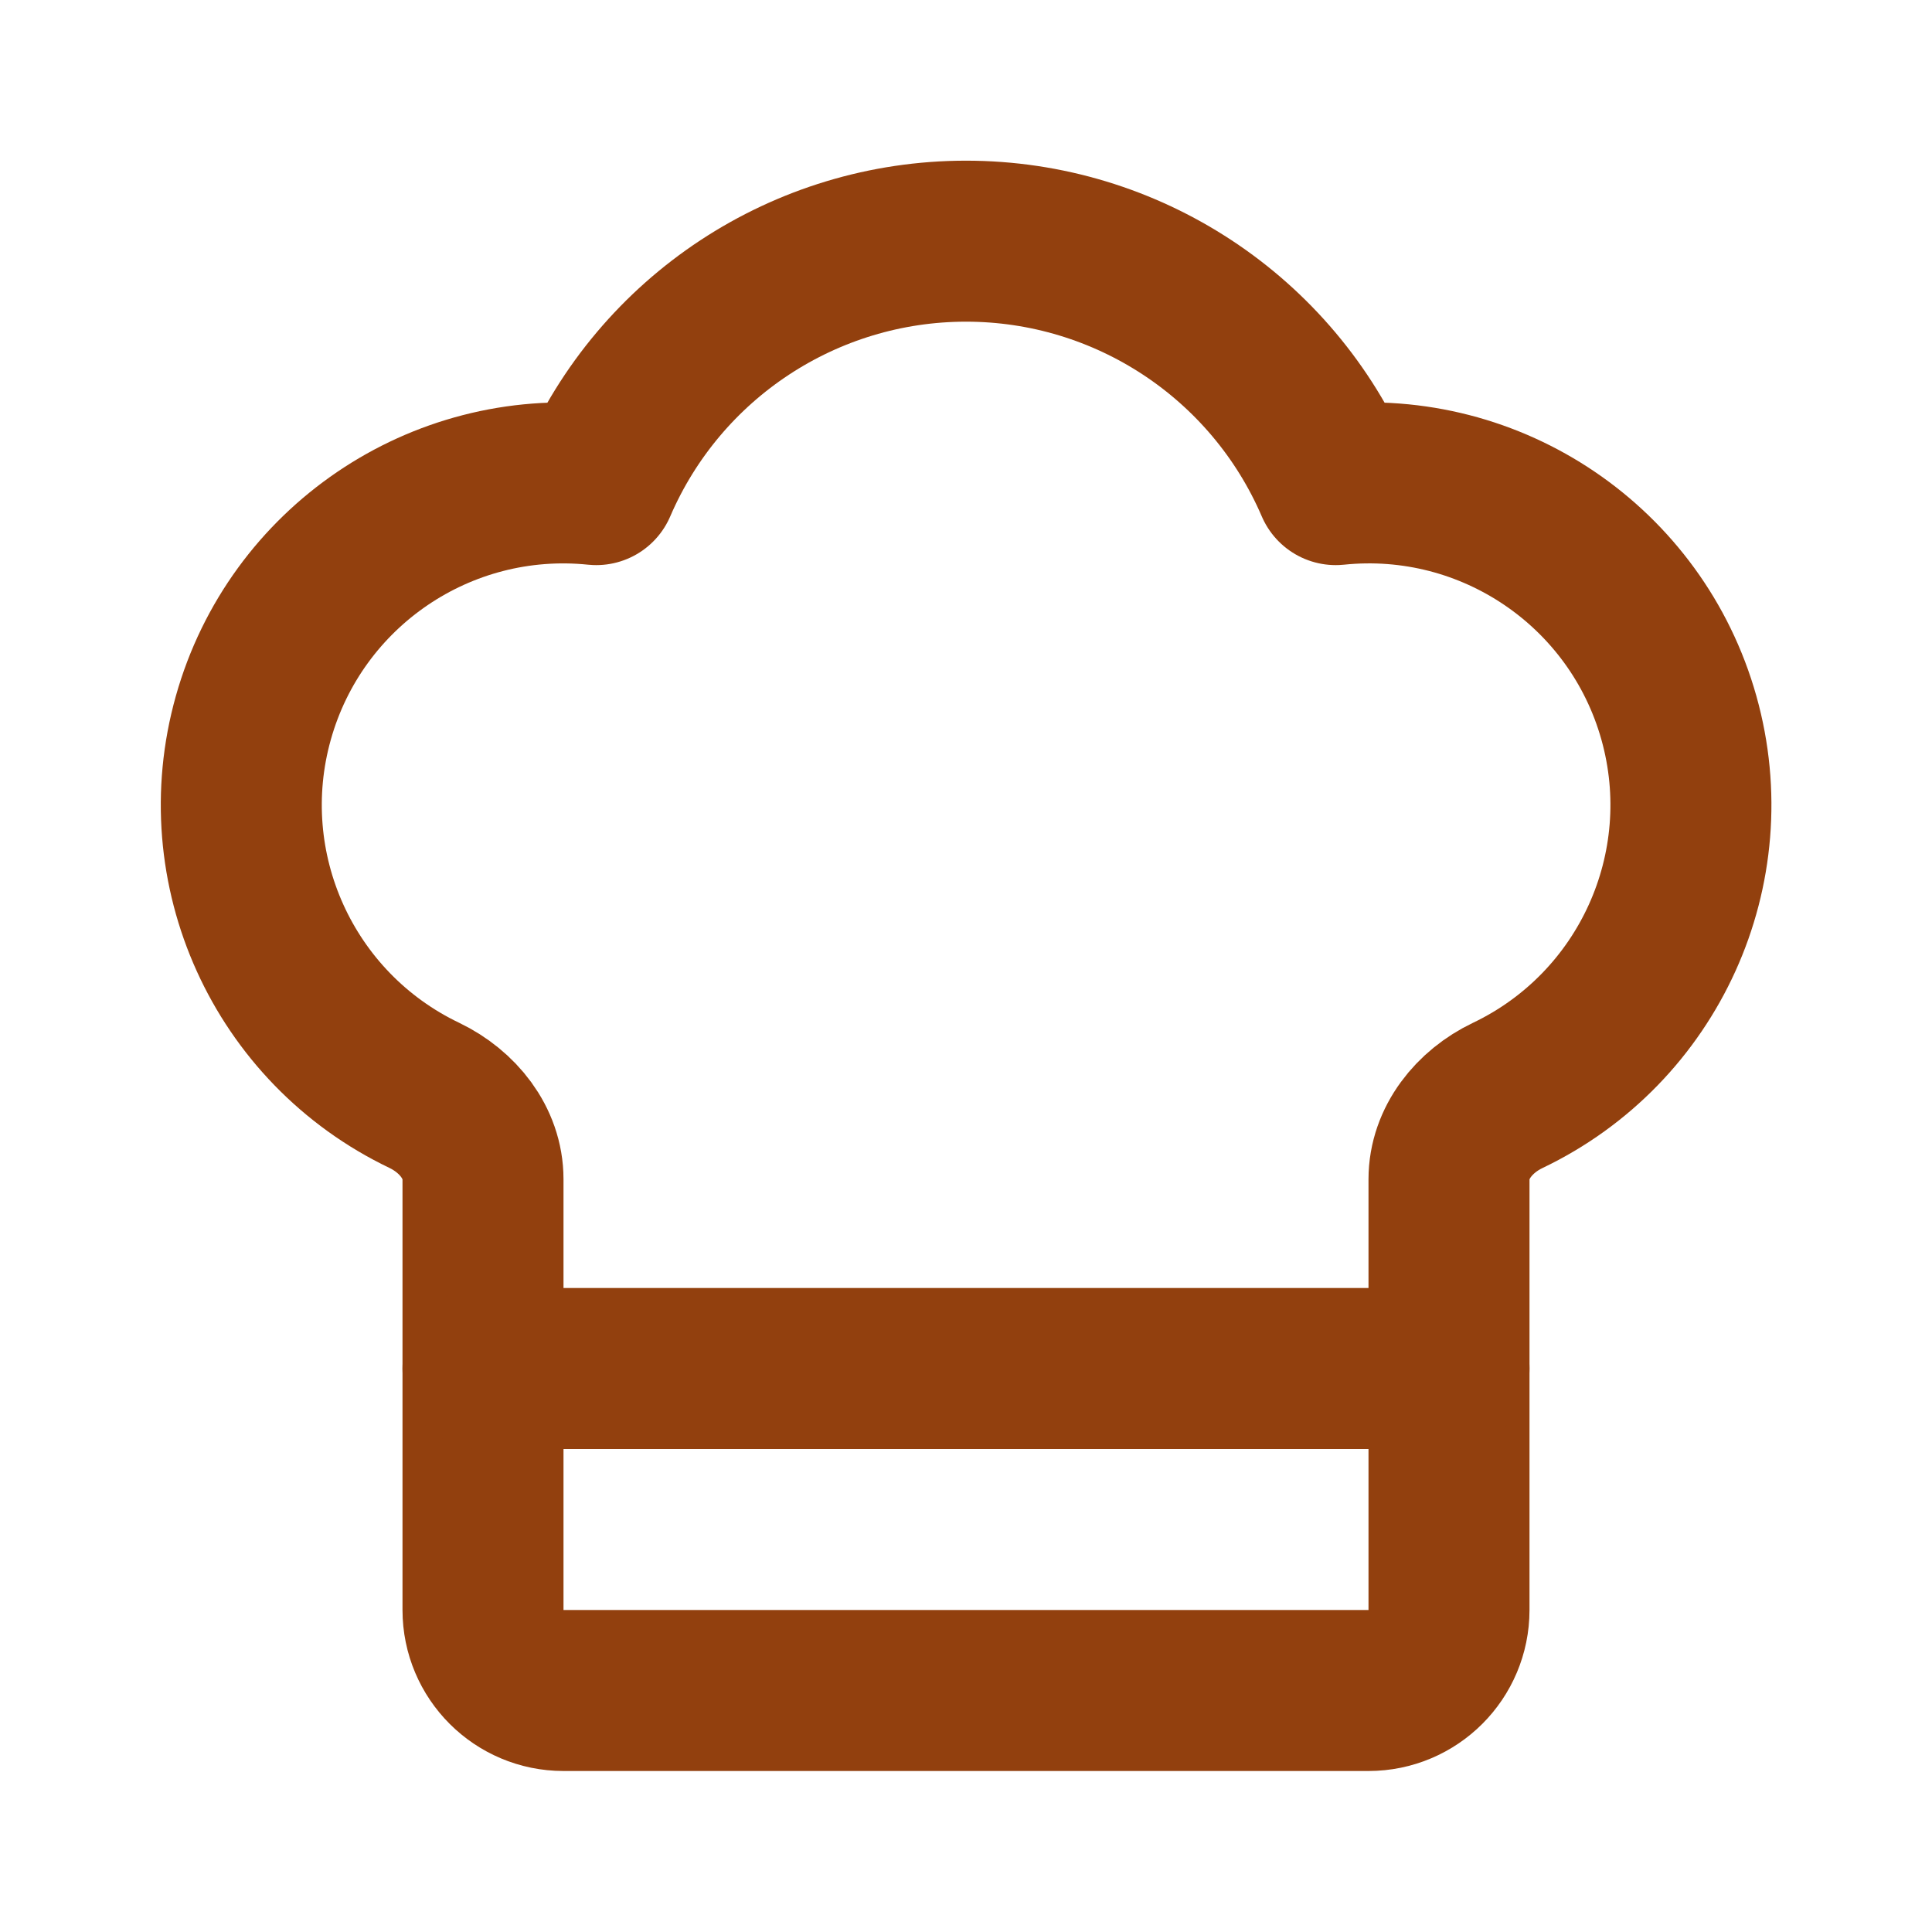
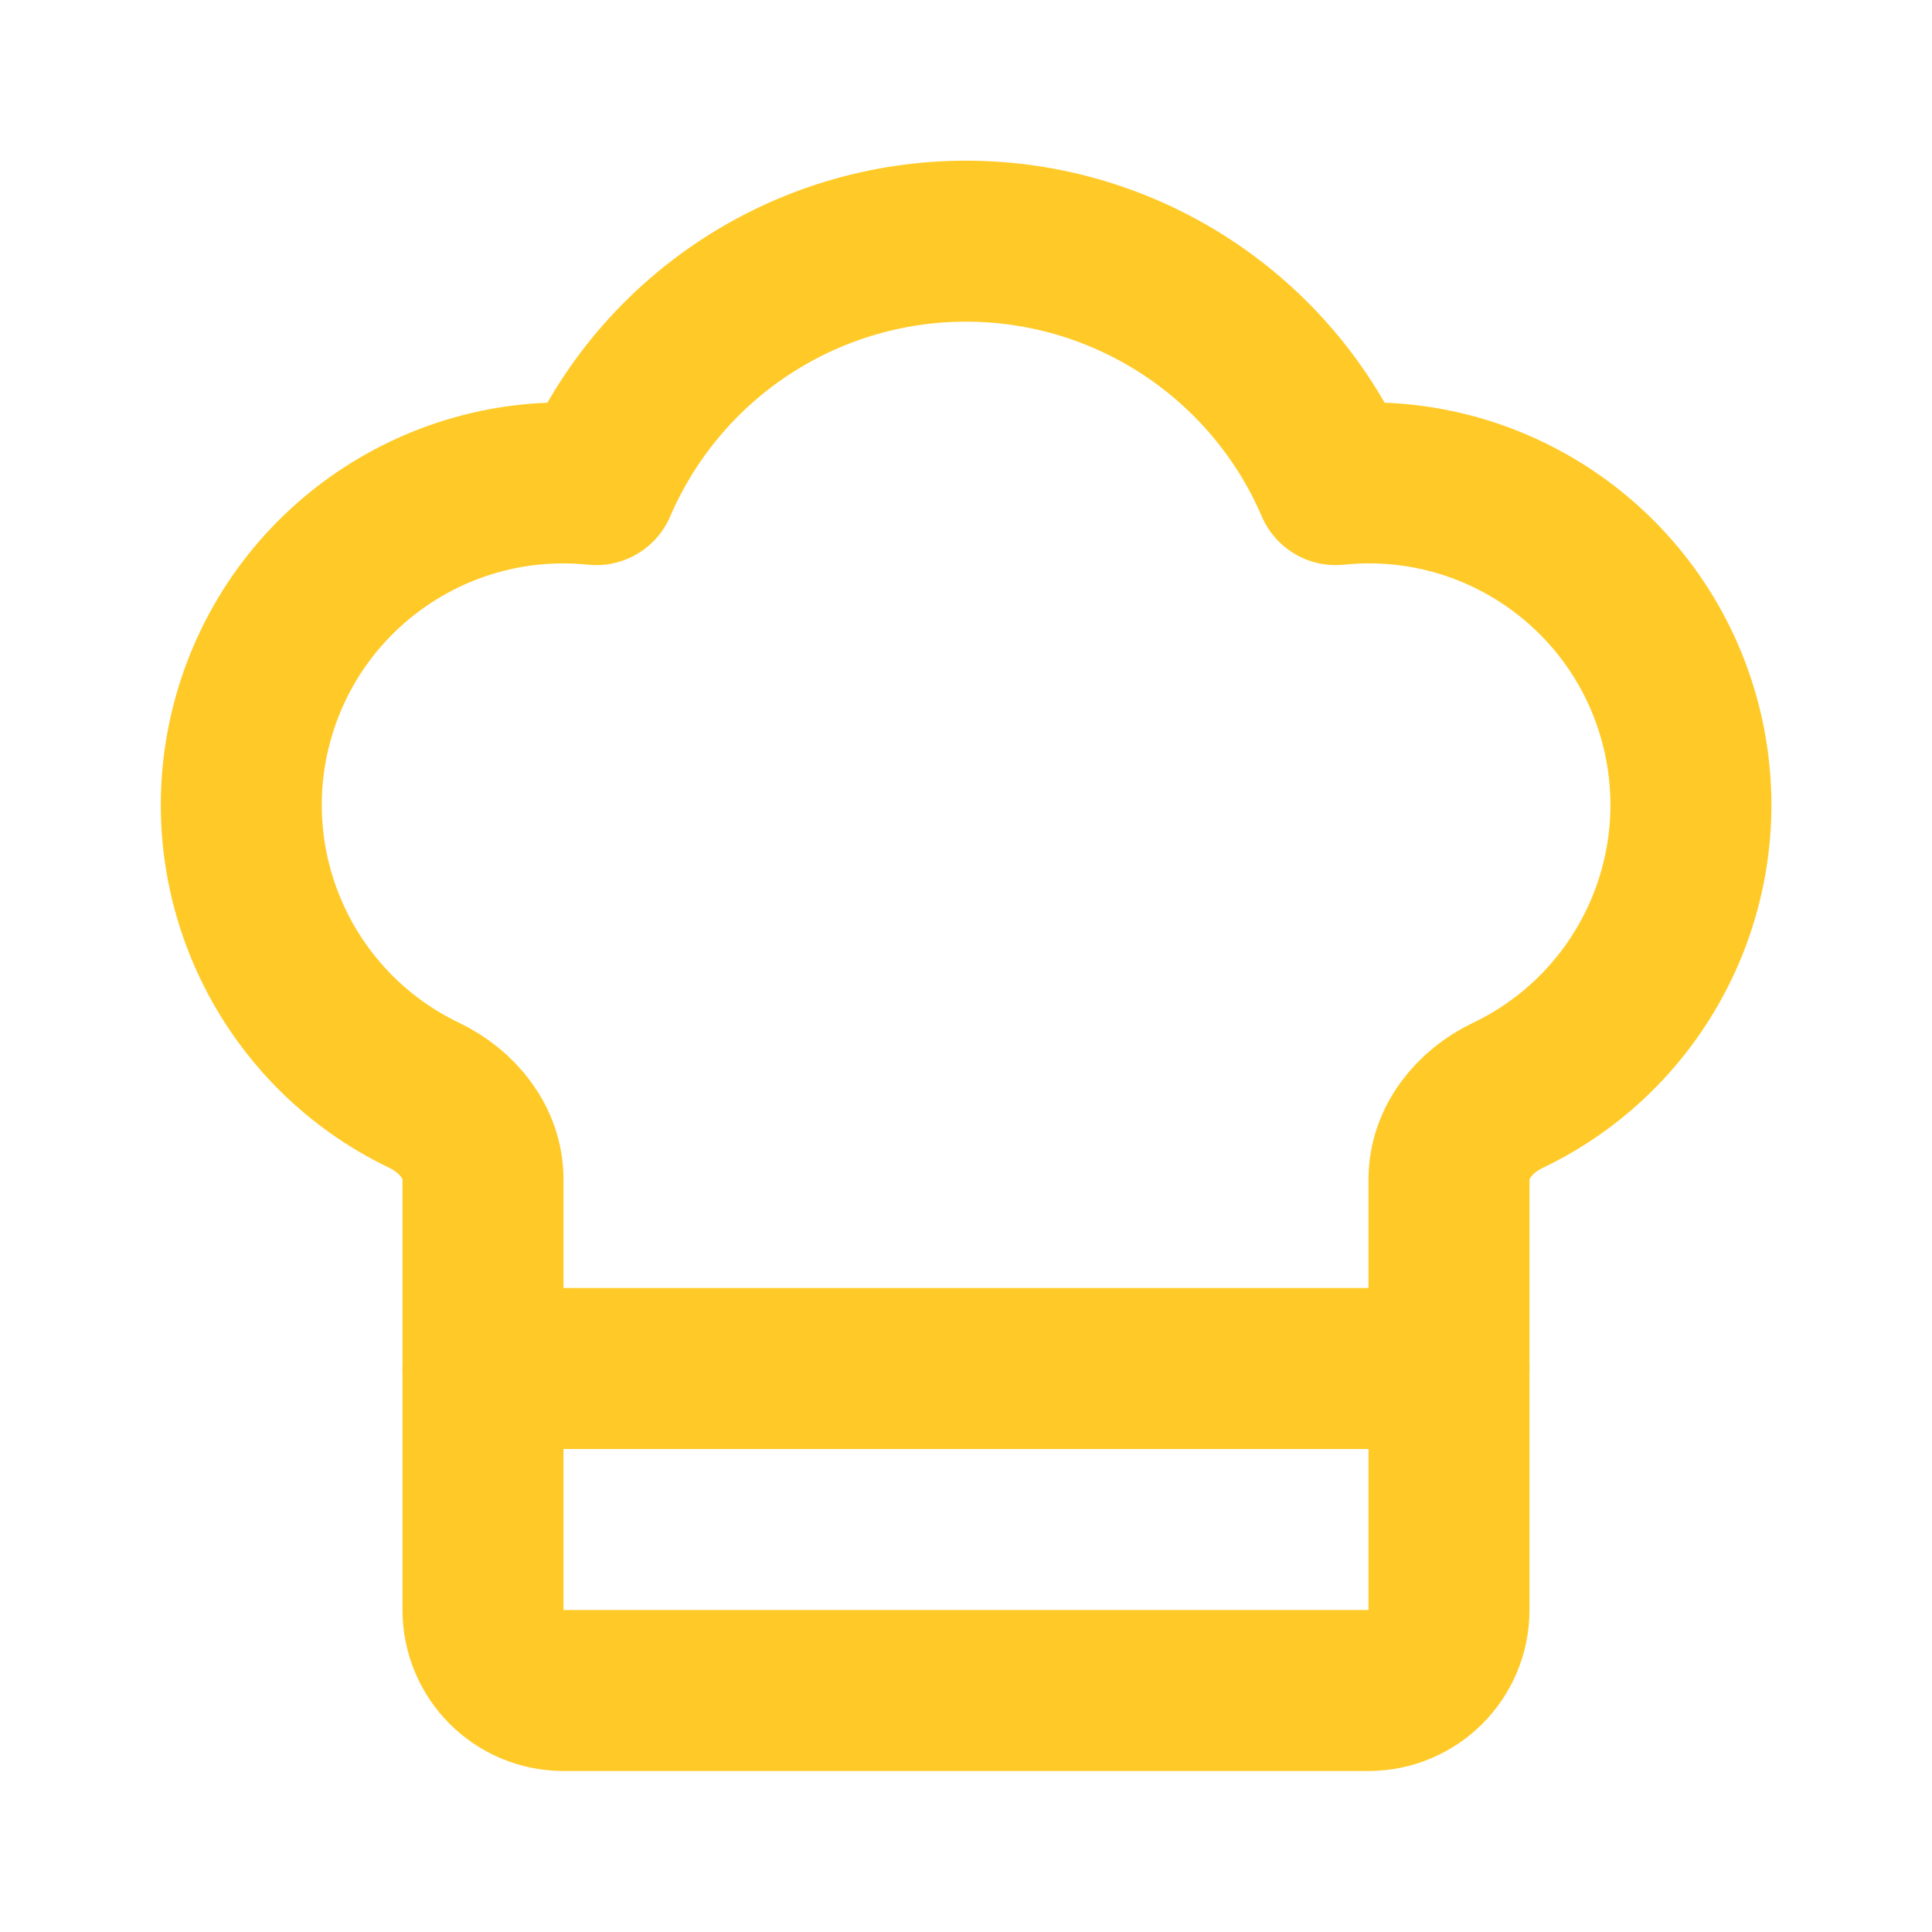
- <svg xmlns="http://www.w3.org/2000/svg" width="24" height="24" viewBox="0 0 24 24" fill="none" stroke="#92400E" stroke-width="2" stroke-linecap="round" stroke-linejoin="round" class="lucide lucide-chef-hat-icon lucide-chef-hat">
+ <svg xmlns="http://www.w3.org/2000/svg" width="24" height="24" viewBox="0 0 24 24" fill="none" stroke="#FFCA28" stroke-width="2" stroke-linecap="round" stroke-linejoin="round" class="lucide lucide-chef-hat-icon lucide-chef-hat">
  <path d="M17 21a1 1 0 0 0 1-1v-5.35c0-.457.316-.844.727-1.041a4 4 0 0 0-2.134-7.589 5 5 0 0 0-9.186 0 4 4 0 0 0-2.134 7.588c.411.198.727.585.727 1.041V20a1 1 0 0 0 1 1Z" />
  <path d="M6 17h12" />
</svg>
